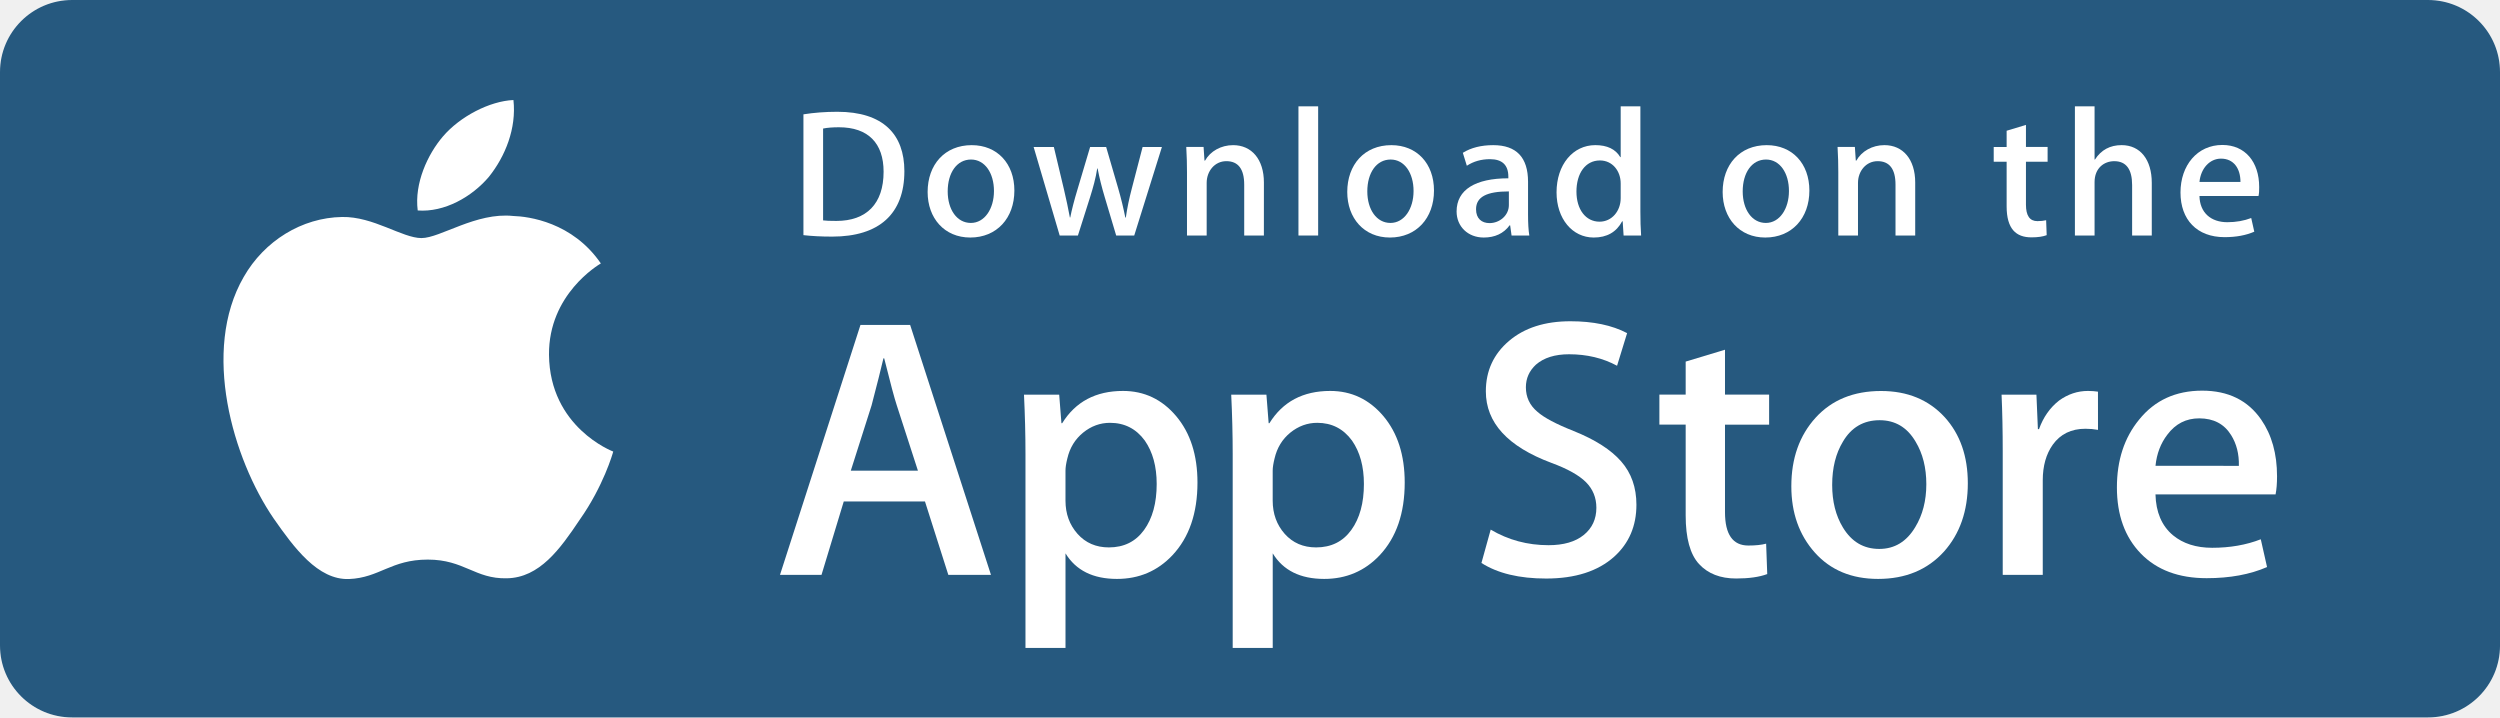
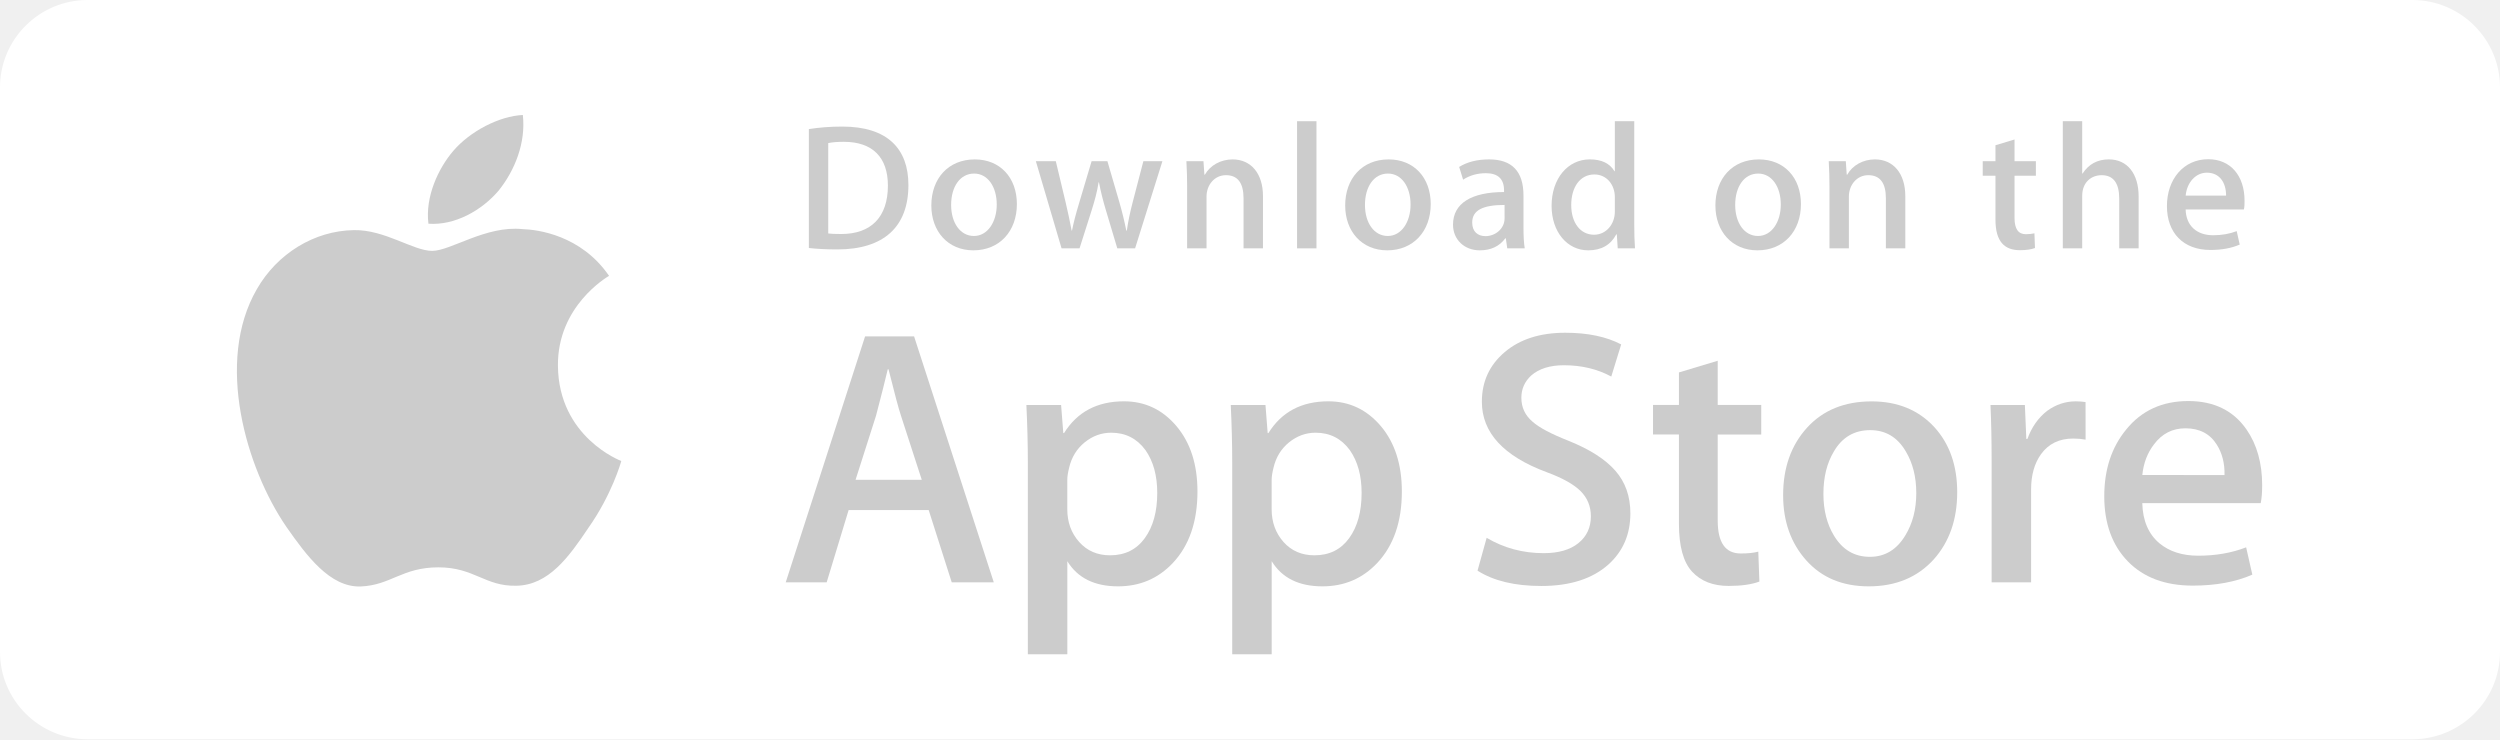
- <svg xmlns="http://www.w3.org/2000/svg" version="1.2" baseProfile="tiny" id="Layer_1" x="0px" y="0px" width="133.141px" height="38.208px" viewBox="0.89 0.89 133.141 38.208" xml:space="preserve">
+ <svg xmlns="http://www.w3.org/2000/svg" version="1.1" id="Layer_1" x="0px" y="0px" width="186px" height="55px" viewBox="-10.5 11.5 186 55" enable-background="new -10.5 11.5 186 55" xml:space="preserve">
  <g>
-     <path fill="#FFFFFF" d="M134.032,35.268c0,2.116-1.714,3.83-3.834,3.83H4.729c-2.119,0-3.839-1.714-3.839-3.83V4.725   c0-2.115,1.72-3.835,3.839-3.835h125.468c2.121,0,3.834,1.72,3.834,3.835L134.032,35.268L134.032,35.268z" />
-     <path fill="#26597F" d="M134.032,35.268c0,2.116-1.714,3.83-3.834,3.83H4.729c-2.119,0-3.839-1.714-3.839-3.83V4.725   c0-2.115,1.72-3.835,3.839-3.835h125.468c2.121,0,3.834,1.72,3.834,3.835L134.032,35.268L134.032,35.268z" />
-     <path fill="#FFFFFF" d="M30.128,19.784c-0.029-3.223,2.639-4.791,2.761-4.864c-1.511-2.203-3.853-2.504-4.676-2.528   c-1.967-0.207-3.875,1.177-4.877,1.177c-1.022,0-2.565-1.157-4.228-1.123c-2.14,0.033-4.142,1.272-5.24,3.196   c-2.266,3.923-0.576,9.688,1.595,12.859c1.086,1.554,2.355,3.287,4.016,3.226c1.625-0.066,2.232-1.035,4.193-1.035   c1.943,0,2.513,1.035,4.207,0.996c1.744-0.027,2.842-1.56,3.89-3.127c1.255-1.779,1.759-3.533,1.779-3.623   C33.508,24.924,30.162,23.646,30.128,19.784z" />
-     <path fill="#FFFFFF" d="M26.928,10.306c0.874-1.093,1.472-2.58,1.306-4.089c-1.265,0.056-2.847,0.875-3.758,1.944   c-0.806,0.942-1.526,2.486-1.34,3.938C24.557,12.205,26.016,11.382,26.928,10.306z" />
+     <path fill="#FFFFFF" d="M168.982,66.5H-3.981c-3.594,0-6.519-2.912-6.519-6.493V18c0-3.584,2.925-6.5,6.519-6.5h172.962   c3.59,0,6.519,2.916,6.519,6.5v42.007C175.503,63.588,172.573,66.5,168.982,66.5L168.982,66.5z" />
    <g>
-       <path fill="#FFFFFF" d="M53.665,31.504h-2.271l-1.244-3.909h-4.324l-1.185,3.909H42.43l4.285-13.308h2.646L53.665,31.504z     M49.775,25.955L48.65,22.48c-0.119-0.355-0.343-1.191-0.671-2.507h-0.04c-0.132,0.566-0.343,1.402-0.632,2.507l-1.106,3.475    H49.775z" />
-       <path fill="#FFFFFF" d="M64.663,26.588c0,1.632-0.443,2.922-1.33,3.869c-0.794,0.843-1.781,1.264-2.958,1.264    c-1.271,0-2.185-0.453-2.74-1.361v5.035h-2.132V25.062c0-1.025-0.027-2.076-0.079-3.154h1.875l0.119,1.521h0.04    c0.711-1.146,1.79-1.719,3.238-1.719c1.132,0,2.077,0.447,2.833,1.342C64.284,23.949,64.663,25.127,64.663,26.588z M62.491,26.666    c0-0.934-0.21-1.704-0.632-2.311c-0.461-0.631-1.08-0.947-1.856-0.947c-0.526,0-1.004,0.176-1.431,0.523    c-0.428,0.35-0.708,0.807-0.839,1.373c-0.066,0.264-0.099,0.479-0.099,0.649v1.601c0,0.697,0.214,1.286,0.642,1.768    c0.428,0.48,0.984,0.721,1.668,0.721c0.803,0,1.428-0.311,1.875-0.928C62.267,28.496,62.491,27.68,62.491,26.666z" />
-       <path fill="#FFFFFF" d="M75.7,26.588c0,1.632-0.443,2.922-1.33,3.869c-0.795,0.843-1.781,1.264-2.959,1.264    c-1.271,0-2.185-0.453-2.74-1.361v5.035h-2.132V25.062c0-1.025-0.027-2.076-0.079-3.154h1.875l0.119,1.521h0.04    c0.71-1.146,1.789-1.719,3.238-1.719c1.131,0,2.076,0.447,2.834,1.342C75.32,23.949,75.7,25.127,75.7,26.588z M73.527,26.666    c0-0.934-0.211-1.704-0.633-2.311c-0.461-0.631-1.078-0.947-1.854-0.947c-0.526,0-1.004,0.176-1.433,0.523    c-0.428,0.35-0.707,0.807-0.838,1.373c-0.065,0.264-0.1,0.479-0.1,0.649v1.601c0,0.697,0.215,1.286,0.641,1.768    c0.428,0.479,0.984,0.721,1.67,0.721c0.804,0,1.429-0.311,1.875-0.928C73.303,28.496,73.527,27.68,73.527,26.666z" />
-       <path fill="#FFFFFF" d="M88.04,27.771c0,1.133-0.396,2.054-1.183,2.765c-0.866,0.776-2.075,1.165-3.625,1.165    c-1.432,0-2.58-0.276-3.446-0.829l0.493-1.777c0.935,0.554,1.962,0.83,3.08,0.83c0.804,0,1.429-0.182,1.875-0.543    c0.447-0.362,0.673-0.846,0.673-1.45c0-0.541-0.187-0.994-0.554-1.363c-0.369-0.368-0.979-0.711-1.836-1.026    c-2.33-0.869-3.496-2.14-3.496-3.812c0-1.092,0.412-1.986,1.234-2.685c0.822-0.698,1.912-1.047,3.268-1.047    c1.211,0,2.22,0.211,3.021,0.632l-0.535,1.738c-0.754-0.408-1.605-0.612-2.557-0.612c-0.752,0-1.342,0.185-1.764,0.553    c-0.355,0.329-0.535,0.73-0.535,1.206c0,0.525,0.205,0.961,0.613,1.303c0.354,0.315,1,0.658,1.934,1.026    c1.146,0.462,1.988,1,2.527,1.618C87.77,26.081,88.04,26.852,88.04,27.771z" />
-       <path fill="#FFFFFF" d="M95.107,23.508h-2.35v4.659c0,1.185,0.414,1.776,1.244,1.776c0.381,0,0.697-0.032,0.947-0.099l0.059,1.619    c-0.42,0.157-0.973,0.236-1.658,0.236c-0.842,0-1.5-0.257-1.975-0.771c-0.473-0.514-0.711-1.375-0.711-2.587v-4.837h-1.4v-1.6h1.4    v-1.757l2.094-0.632v2.389h2.35V23.508z" />
-       <path fill="#FFFFFF" d="M105.689,26.627c0,1.475-0.422,2.686-1.264,3.633c-0.881,0.975-2.053,1.461-3.514,1.461    c-1.41,0-2.531-0.467-3.367-1.4c-0.836-0.935-1.254-2.113-1.254-3.534c0-1.487,0.432-2.705,1.293-3.652    c0.863-0.948,2.025-1.422,3.486-1.422c1.408,0,2.539,0.468,3.395,1.402C105.282,24.021,105.689,25.191,105.689,26.627z     M103.479,26.676c0-0.879-0.19-1.633-0.571-2.264c-0.447-0.762-1.087-1.143-1.916-1.143c-0.854,0-1.509,0.381-1.955,1.143    c-0.382,0.631-0.572,1.398-0.572,2.304c0,0.88,0.19,1.636,0.572,2.265c0.461,0.762,1.104,1.143,1.937,1.143    c0.815,0,1.454-0.389,1.916-1.162C103.282,28.316,103.479,27.557,103.479,26.676z" />
-       <path fill="#FFFFFF" d="M112.622,23.783c-0.211-0.039-0.437-0.059-0.672-0.059c-0.75,0-1.33,0.282-1.738,0.85    c-0.354,0.5-0.532,1.132-0.532,1.895v5.035h-2.132V24.93c0-1.105-0.021-2.113-0.062-3.021h1.857l0.078,1.836h0.059    c0.226-0.631,0.58-1.14,1.066-1.521c0.475-0.343,0.988-0.514,1.541-0.514c0.197,0,0.375,0.014,0.533,0.039L112.622,23.783    L112.622,23.783z" />
-       <path fill="#FFFFFF" d="M122.157,26.252c0,0.382-0.025,0.704-0.078,0.967h-6.396c0.024,0.948,0.334,1.674,0.928,2.174    c0.539,0.446,1.236,0.67,2.092,0.67c0.947,0,1.811-0.15,2.588-0.453l0.334,1.479c-0.908,0.396-1.98,0.593-3.217,0.593    c-1.488,0-2.656-0.438-3.506-1.312c-0.848-0.875-1.273-2.051-1.273-3.524c0-1.446,0.395-2.651,1.186-3.612    c0.828-1.026,1.947-1.539,3.355-1.539c1.383,0,2.43,0.513,3.141,1.539C121.874,24.047,122.157,25.055,122.157,26.252z     M120.124,25.699c0.015-0.633-0.125-1.178-0.414-1.639c-0.369-0.594-0.937-0.89-1.698-0.89c-0.697,0-1.265,0.289-1.697,0.869    c-0.355,0.461-0.566,1.015-0.631,1.658L120.124,25.699L120.124,25.699z" />
-     </g>
-     <g>
+       <path fill="#CCCCCC" d="M31.01,38.711c-0.04-4.432,3.636-6.588,3.804-6.688c-2.082-3.029-5.309-3.443-6.442-3.476    c-2.71-0.285-5.339,1.618-6.719,1.618c-1.408,0-3.534-1.591-5.825-1.544c-2.948,0.045-5.707,1.749-7.22,4.395    c-3.122,5.394-0.794,13.321,2.198,17.681c1.496,2.137,3.245,4.52,5.533,4.436c2.239-0.091,3.075-1.423,5.777-1.423    c2.677,0,3.462,1.423,5.796,1.369c2.403-0.037,3.916-2.145,5.36-4.3c1.729-2.446,2.424-4.858,2.451-4.982    C35.667,45.778,31.057,44.021,31.01,38.711z" />
+       <path fill="#CCCCCC" d="M26.601,25.678c1.204-1.503,2.028-3.548,1.799-5.622c-1.743,0.077-3.923,1.203-5.178,2.673    c-1.11,1.295-2.102,3.418-1.846,5.415C23.334,28.289,25.344,27.158,26.601,25.678z" />
      <g>
-         <path fill="#FFFFFF" d="M45.211,13.491c-0.593,0-1.106-0.029-1.533-0.078V6.979c0.553-0.087,1.154-0.136,1.805-0.136     c2.445,0,3.571,1.203,3.571,3.164C49.054,12.269,47.724,13.491,45.211,13.491z M45.569,7.668c-0.33,0-0.611,0.02-0.844,0.068     v4.891c0.126,0.02,0.368,0.029,0.708,0.029c1.602,0,2.514-0.912,2.514-2.62C47.947,8.513,47.122,7.668,45.569,7.668z" />
-         <path fill="#FFFFFF" d="M52.563,13.54c-1.378,0-2.271-1.029-2.271-2.426c0-1.456,0.912-2.494,2.349-2.494     c1.358,0,2.271,0.98,2.271,2.417C54.912,12.511,53.971,13.54,52.563,13.54z M52.603,9.386c-0.757,0-1.242,0.708-1.242,1.698     c0,0.971,0.495,1.679,1.232,1.679c0.737,0,1.232-0.757,1.232-1.699C53.825,10.104,53.34,9.386,52.603,9.386z" />
-         <path fill="#FFFFFF" d="M62.77,8.717l-1.475,4.716h-0.961l-0.611-2.048c-0.155-0.514-0.281-1.019-0.379-1.523h-0.02     c-0.077,0.514-0.223,1.029-0.378,1.523l-0.65,2.048h-0.971l-1.388-4.716h1.077l0.534,2.242c0.126,0.534,0.232,1.038,0.32,1.514     h0.02c0.077-0.397,0.203-0.893,0.388-1.504l0.67-2.251H59.8l0.641,2.203c0.155,0.534,0.281,1.058,0.379,1.553h0.028     c0.068-0.485,0.175-1,0.32-1.553l0.573-2.203L62.77,8.717L62.77,8.717z" />
-         <path fill="#FFFFFF" d="M68.2,13.433h-1.048v-2.708c0-0.834-0.32-1.252-0.951-1.252c-0.621,0-1.048,0.534-1.048,1.155v2.805     h-1.048v-3.368c0-0.417-0.01-0.864-0.039-1.349h0.922l0.049,0.728h0.029C65.348,8.94,65.92,8.62,66.561,8.62     c0.99,0,1.64,0.757,1.64,1.989L68.2,13.433L68.2,13.433z" />
-         <path fill="#FFFFFF" d="M71.09,13.433h-1.049v-6.88h1.049V13.433z" />
-         <path fill="#FFFFFF" d="M74.911,13.54c-1.377,0-2.271-1.029-2.271-2.426c0-1.456,0.912-2.494,2.348-2.494     c1.359,0,2.271,0.98,2.271,2.417C77.26,12.511,76.318,13.54,74.911,13.54z M74.95,9.386c-0.757,0-1.242,0.708-1.242,1.698     c0,0.971,0.496,1.679,1.231,1.679c0.738,0,1.232-0.757,1.232-1.699C76.172,10.104,75.688,9.386,74.95,9.386z" />
-         <path fill="#FFFFFF" d="M81.391,13.433l-0.076-0.543h-0.028c-0.32,0.437-0.787,0.65-1.379,0.65c-0.845,0-1.445-0.592-1.445-1.388     c0-1.164,1.009-1.766,2.756-1.766v-0.087c0-0.621-0.329-0.932-0.979-0.932c-0.465,0-0.873,0.117-1.232,0.35l-0.213-0.689     c0.436-0.272,0.98-0.408,1.619-0.408c1.232,0,1.854,0.65,1.854,1.951v1.737c0,0.476,0.021,0.845,0.068,1.126L81.391,13.433     L81.391,13.433z M81.247,11.084c-1.164,0-1.748,0.282-1.748,0.951c0,0.495,0.301,0.737,0.719,0.737     c0.533,0,1.029-0.407,1.029-0.96V11.084z" />
-         <path fill="#FFFFFF" d="M87.357,13.433l-0.049-0.757h-0.029c-0.301,0.572-0.807,0.864-1.514,0.864c-1.137,0-1.979-1-1.979-2.407     c0-1.475,0.873-2.514,2.065-2.514c0.631,0,1.078,0.213,1.33,0.641h0.021V6.553h1.049v5.609c0,0.456,0.011,0.883,0.039,1.271     H87.357z M87.202,10.658c0-0.66-0.437-1.223-1.104-1.223c-0.777,0-1.252,0.689-1.252,1.659c0,0.951,0.493,1.602,1.231,1.602     c0.659,0,1.125-0.573,1.125-1.252V10.658z" />
-         <path fill="#FFFFFF" d="M94.902,13.54c-1.377,0-2.27-1.029-2.27-2.426c0-1.456,0.912-2.494,2.348-2.494     c1.359,0,2.271,0.98,2.271,2.417C97.252,12.511,96.311,13.54,94.902,13.54z M94.941,9.386c-0.756,0-1.241,0.708-1.241,1.698     c0,0.971,0.495,1.679,1.231,1.679c0.738,0,1.232-0.757,1.232-1.699C96.165,10.104,95.68,9.386,94.941,9.386z" />
-         <path fill="#FFFFFF" d="M102.887,13.433h-1.049v-2.708c0-0.834-0.32-1.252-0.951-1.252c-0.621,0-1.047,0.534-1.047,1.155v2.805     h-1.049v-3.368c0-0.417-0.01-0.864-0.039-1.349h0.922l0.049,0.728h0.029c0.281-0.504,0.854-0.825,1.494-0.825     c0.99,0,1.641,0.757,1.641,1.989V13.433z" />
-         <path fill="#FFFFFF" d="M109.938,9.503h-1.153v2.29c0,0.583,0.202,0.874,0.61,0.874c0.185,0,0.34-0.02,0.465-0.049l0.029,0.796     c-0.203,0.078-0.475,0.117-0.813,0.117c-0.826,0-1.32-0.456-1.32-1.65V9.503h-0.688V8.717h0.688V7.853l1.029-0.311v1.174h1.153     V9.503z" />
-         <path fill="#FFFFFF" d="M115.486,13.433h-1.047v-2.688c0-0.844-0.319-1.271-0.951-1.271c-0.543,0-1.049,0.369-1.049,1.116v2.843     h-1.047v-6.88h1.047v2.833h0.021c0.33-0.514,0.808-0.767,1.418-0.767c0.998,0,1.608,0.776,1.608,2.009V13.433z" />
-         <path fill="#FFFFFF" d="M121.17,11.327h-3.145c0.02,0.893,0.611,1.397,1.486,1.397c0.465,0,0.893-0.078,1.271-0.223l0.163,0.728     c-0.446,0.194-0.971,0.291-1.582,0.291c-1.475,0-2.348-0.932-2.348-2.377c0-1.446,0.894-2.533,2.23-2.533     c1.205,0,1.961,0.893,1.961,2.242C121.209,11.036,121.2,11.201,121.17,11.327z M120.209,10.58c0-0.728-0.367-1.242-1.037-1.242     c-0.602,0-1.078,0.524-1.146,1.242H120.209z" />
+         <path fill="#CCCCCC" d="M63.438,54.826h-3.129l-1.714-5.375h-5.958l-1.633,5.375h-3.046l5.904-18.298h3.646L63.438,54.826z      M58.079,47.196l-1.55-4.778c-0.164-0.488-0.473-1.638-0.924-3.447H55.55c-0.182,0.778-0.473,1.928-0.871,3.447l-1.524,4.778     H58.079L58.079,47.196z" />
+         <path fill="#CCCCCC" d="M78.591,48.066c0,2.244-0.61,4.018-1.832,5.32c-1.094,1.159-2.454,1.738-4.075,1.738     c-1.751,0-3.01-0.623-3.775-1.871v6.923h-2.937V45.968c0-1.409-0.037-2.854-0.109-4.337h2.583l0.164,2.091h0.055     c0.98-1.576,2.466-2.364,4.461-2.364c1.56,0,2.862,0.615,3.903,1.845C78.069,44.437,78.591,46.057,78.591,48.066z M75.599,48.173     c0-1.284-0.289-2.343-0.871-3.178c-0.635-0.868-1.488-1.302-2.557-1.302c-0.725,0-1.383,0.242-1.972,0.719     c-0.59,0.481-0.975,1.11-1.156,1.888c-0.091,0.363-0.136,0.659-0.136,0.892v2.201c0,0.958,0.295,1.768,0.885,2.431     c0.59,0.66,1.356,0.991,2.298,0.991c1.106,0,1.967-0.428,2.583-1.276C75.29,50.69,75.599,49.568,75.599,48.173z" />
+         <path fill="#CCCCCC" d="M93.798,48.066c0,2.244-0.61,4.018-1.832,5.32c-1.095,1.159-2.454,1.738-4.077,1.738     c-1.751,0-3.01-0.623-3.775-1.871v6.923h-2.937V45.968c0-1.409-0.037-2.854-0.109-4.337h2.583l0.164,2.091h0.055     c0.978-1.576,2.465-2.364,4.461-2.364c1.558,0,2.86,0.615,3.905,1.845C93.274,44.437,93.798,46.057,93.798,48.066z      M90.804,48.173c0-1.284-0.291-2.343-0.872-3.178c-0.635-0.868-1.485-1.302-2.554-1.302c-0.725,0-1.383,0.242-1.974,0.719     c-0.59,0.481-0.974,1.11-1.155,1.888c-0.09,0.363-0.138,0.659-0.138,0.892v2.201c0,0.958,0.296,1.768,0.883,2.431     c0.59,0.659,1.356,0.991,2.301,0.991c1.108,0,1.969-0.428,2.583-1.276C90.495,50.69,90.804,49.568,90.804,48.173z" />
+         <path fill="#CCCCCC" d="M110.8,49.693c0,1.558-0.546,2.824-1.63,3.802c-1.193,1.067-2.859,1.602-4.994,1.602     c-1.973,0-3.555-0.379-4.748-1.14l0.679-2.443c1.288,0.762,2.703,1.141,4.244,1.141c1.108,0,1.969-0.25,2.583-0.747     c0.616-0.498,0.927-1.163,0.927-1.994c0-0.744-0.258-1.367-0.763-1.874c-0.508-0.506-1.349-0.978-2.53-1.411     c-3.21-1.195-4.817-2.943-4.817-5.241c0-1.501,0.568-2.731,1.7-3.692c1.133-0.96,2.634-1.44,4.503-1.44     c1.668,0,3.059,0.29,4.162,0.869l-0.737,2.39c-1.039-0.561-2.211-0.841-3.523-0.841c-1.036,0-1.849,0.254-2.43,0.76     c-0.489,0.452-0.737,1.004-0.737,1.658c0,0.722,0.282,1.321,0.845,1.792c0.488,0.433,1.378,0.905,2.665,1.411     c1.579,0.635,2.739,1.375,3.482,2.225C110.428,47.369,110.8,48.429,110.8,49.693z" />
+         <path fill="#CCCCCC" d="M120.536,43.831h-3.238v6.406c0,1.629,0.57,2.442,1.714,2.442c0.525,0,0.96-0.044,1.305-0.136     l0.081,2.226c-0.579,0.216-1.341,0.324-2.284,0.324c-1.16,0-2.067-0.353-2.721-1.06c-0.652-0.707-0.98-1.891-0.98-3.557v-6.651     h-1.929v-2.2h1.929v-2.416l2.885-0.869v3.285h3.238C120.536,41.626,120.536,43.831,120.536,43.831z" />
+         <path fill="#CCCCCC" d="M135.116,48.12c0,2.028-0.581,3.693-1.742,4.995c-1.214,1.341-2.829,2.009-4.842,2.009     c-1.943,0-3.487-0.642-4.639-1.925c-1.152-1.286-1.728-2.905-1.728-4.859c0-2.045,0.595-3.719,1.781-5.022     c1.189-1.303,2.79-1.955,4.803-1.955c1.94,0,3.498,0.643,4.678,1.928C134.555,44.536,135.116,46.145,135.116,48.12z      M132.071,48.187c0-1.209-0.262-2.245-0.787-3.113c-0.616-1.048-1.498-1.572-2.64-1.572c-1.177,0-2.079,0.524-2.694,1.572     c-0.526,0.868-0.788,1.922-0.788,3.168c0,1.21,0.262,2.25,0.788,3.114c0.635,1.048,1.521,1.572,2.669,1.572     c1.123,0,2.003-0.535,2.64-1.598C131.8,50.442,132.071,49.398,132.071,48.187z" />
+         <path fill="#CCCCCC" d="M144.668,44.209c-0.291-0.054-0.602-0.081-0.926-0.081c-1.033,0-1.832,0.388-2.395,1.169     c-0.488,0.688-0.733,1.556-0.733,2.606v6.923h-2.937v-9.039c0-1.519-0.029-2.905-0.085-4.154h2.559l0.107,2.525h0.081     c0.311-0.868,0.799-1.568,1.469-2.091c0.654-0.472,1.361-0.707,2.123-0.707c0.271,0,0.517,0.019,0.734,0.054L144.668,44.209     L144.668,44.209z" />
+         <path fill="#CCCCCC" d="M157.805,47.604c0,0.525-0.034,0.968-0.107,1.33h-8.812c0.033,1.303,0.46,2.302,1.279,2.989     c0.743,0.613,1.703,0.921,2.882,0.921c1.305,0,2.495-0.206,3.566-0.623l0.46,2.034c-1.251,0.544-2.728,0.815-4.432,0.815     c-2.05,0-3.659-0.602-4.83-1.804c-1.168-1.203-1.754-2.82-1.754-4.846c0-1.988,0.544-3.645,1.634-4.966     c1.141-1.411,2.683-2.116,4.622-2.116c1.905,0,3.348,0.705,4.328,2.116C157.415,44.572,157.805,45.958,157.805,47.604z      M155.004,46.844c0.021-0.87-0.172-1.62-0.57-2.254c-0.508-0.817-1.291-1.224-2.339-1.224c-0.96,0-1.743,0.397-2.338,1.195     c-0.489,0.634-0.78,1.396-0.869,2.28L155.004,46.844L155.004,46.844z" />
+       </g>
+       <g>
+         <g>
+           <path fill="#CCCCCC" d="M51.791,30.058c-0.817,0-1.524-0.04-2.112-0.107v-8.847c0.762-0.12,1.59-0.187,2.487-0.187      c3.369,0,4.92,1.654,4.92,4.35C57.086,28.377,55.253,30.058,51.791,30.058z M52.284,22.051c-0.455,0-0.842,0.027-1.163,0.094      v6.725c0.174,0.027,0.507,0.04,0.975,0.04c2.207,0,3.464-1.254,3.464-3.603C55.56,23.213,54.424,22.051,52.284,22.051z" />
+           <path fill="#CCCCCC" d="M61.92,30.125c-1.899,0-3.129-1.415-3.129-3.336c0-2.002,1.257-3.429,3.236-3.429      c1.871,0,3.129,1.347,3.129,3.323C65.157,28.71,63.86,30.125,61.92,30.125z M61.975,24.413c-1.043,0-1.711,0.974-1.711,2.335      c0,1.335,0.682,2.309,1.697,2.309s1.697-1.041,1.697-2.336C63.659,25.401,62.991,24.413,61.975,24.413z" />
+           <path fill="#CCCCCC" d="M75.983,23.493l-2.032,6.484h-1.324l-0.842-2.816c-0.214-0.707-0.387-1.401-0.522-2.094h-0.028      c-0.106,0.707-0.307,1.415-0.521,2.094l-0.896,2.816H68.48l-1.912-6.484h1.484l0.736,3.083c0.174,0.734,0.32,1.427,0.441,2.082      h0.028c0.106-0.546,0.28-1.228,0.535-2.068l0.923-3.095h1.177l0.883,3.029c0.214,0.734,0.387,1.455,0.522,2.135h0.039      c0.094-0.667,0.241-1.375,0.441-2.135l0.789-3.029L75.983,23.493L75.983,23.493z" />
+           <path fill="#CCCCCC" d="M83.464,29.978H82.02v-3.724c0-1.147-0.441-1.721-1.31-1.721c-0.856,0-1.444,0.734-1.444,1.588v3.857      h-1.444v-4.631c0-0.573-0.014-1.188-0.054-1.855h1.27l0.068,1.001h0.04c0.389-0.693,1.177-1.133,2.06-1.133      c1.364,0,2.26,1.041,2.26,2.735L83.464,29.978L83.464,29.978z" />
+           <path fill="#CCCCCC" d="M87.446,29.978h-1.445v-9.46h1.445V29.978z" />
+           <path fill="#CCCCCC" d="M92.711,30.125c-1.897,0-3.129-1.415-3.129-3.336c0-2.002,1.257-3.429,3.235-3.429      c1.872,0,3.129,1.347,3.129,3.323C95.947,28.71,94.649,30.125,92.711,30.125z M92.764,24.413c-1.043,0-1.711,0.974-1.711,2.335      c0,1.335,0.683,2.309,1.696,2.309c1.017,0,1.697-1.041,1.697-2.336C94.448,25.401,93.781,24.413,92.764,24.413z" />
+           <path fill="#CCCCCC" d="M101.639,29.978l-0.105-0.747h-0.039c-0.441,0.601-1.084,0.894-1.9,0.894      c-1.164,0-1.991-0.814-1.991-1.909c0-1.6,1.39-2.428,3.797-2.428v-0.12c0-0.854-0.453-1.282-1.349-1.282      c-0.641,0-1.203,0.161-1.697,0.481l-0.293-0.947c0.601-0.374,1.35-0.561,2.231-0.561c1.697,0,2.554,0.894,2.554,2.683v2.388      c0,0.655,0.029,1.162,0.094,1.548H101.639L101.639,29.978z M101.44,26.748c-1.604,0-2.408,0.388-2.408,1.308      c0,0.681,0.415,1.013,0.991,1.013c0.734,0,1.418-0.56,1.418-1.32L101.44,26.748L101.44,26.748z" />
+           <path fill="#CCCCCC" d="M109.859,29.978l-0.068-1.041h-0.04c-0.415,0.786-1.112,1.188-2.086,1.188      c-1.567,0-2.727-1.375-2.727-3.31c0-2.028,1.203-3.457,2.845-3.457c0.869,0,1.485,0.293,1.832,0.881h0.029v-3.722h1.445v7.712      c0,0.627,0.015,1.214,0.054,1.748C111.144,29.978,109.859,29.978,109.859,29.978z M109.645,26.162      c0-0.908-0.602-1.682-1.521-1.682c-1.071,0-1.725,0.947-1.725,2.281c0,1.308,0.679,2.203,1.696,2.203      c0.908,0,1.55-0.788,1.55-1.721V26.162z" />
+           <path fill="#CCCCCC" d="M120.254,30.125c-1.897,0-3.128-1.415-3.128-3.336c0-2.002,1.257-3.429,3.235-3.429      c1.872,0,3.129,1.347,3.129,3.323C123.492,28.71,122.195,30.125,120.254,30.125z M120.308,24.413      c-1.042,0-1.71,0.974-1.71,2.335c0,1.335,0.682,2.309,1.696,2.309c1.017,0,1.697-1.041,1.697-2.336      C121.994,25.401,121.326,24.413,120.308,24.413z" />
+           <path fill="#CCCCCC" d="M131.255,29.978h-1.445v-3.724c0-1.147-0.441-1.721-1.31-1.721c-0.856,0-1.443,0.734-1.443,1.588v3.857      h-1.445v-4.631c0-0.573-0.014-1.188-0.054-1.855h1.27l0.068,1.001h0.04c0.387-0.693,1.177-1.134,2.058-1.134      c1.364,0,2.261,1.041,2.261,2.735V29.978L131.255,29.978z" />
+           <path fill="#CCCCCC" d="M140.97,24.574h-1.589v3.149c0,0.802,0.278,1.202,0.84,1.202c0.255,0,0.468-0.027,0.641-0.067      l0.04,1.095c-0.28,0.107-0.654,0.161-1.12,0.161c-1.138,0-1.819-0.627-1.819-2.269v-3.27h-0.948v-1.081h0.948v-1.188      l1.418-0.428v1.614h1.589C140.97,23.492,140.97,24.574,140.97,24.574z" />
+           <path fill="#CCCCCC" d="M148.614,29.978h-1.443v-3.696c0-1.161-0.44-1.748-1.31-1.748c-0.748,0-1.445,0.507-1.445,1.535v3.909      h-1.443v-9.46h1.443v3.895h0.029c0.455-0.707,1.113-1.055,1.954-1.055c1.375,0,2.215,1.067,2.215,2.762      C148.614,26.121,148.614,29.978,148.614,29.978z" />
+           <path fill="#CCCCCC" d="M156.445,27.082h-4.333c0.028,1.228,0.842,1.921,2.047,1.921c0.641,0,1.23-0.107,1.751-0.307      l0.225,1.001c-0.614,0.267-1.338,0.4-2.18,0.4c-2.032,0-3.235-1.281-3.235-3.268c0-1.988,1.232-3.483,3.072-3.483      c1.66,0,2.702,1.228,2.702,3.083C156.499,26.682,156.487,26.909,156.445,27.082z M155.121,26.055      c0-1.001-0.506-1.708-1.429-1.708c-0.829,0-1.485,0.72-1.579,1.708H155.121z" />
+         </g>
      </g>
    </g>
  </g>
</svg>
